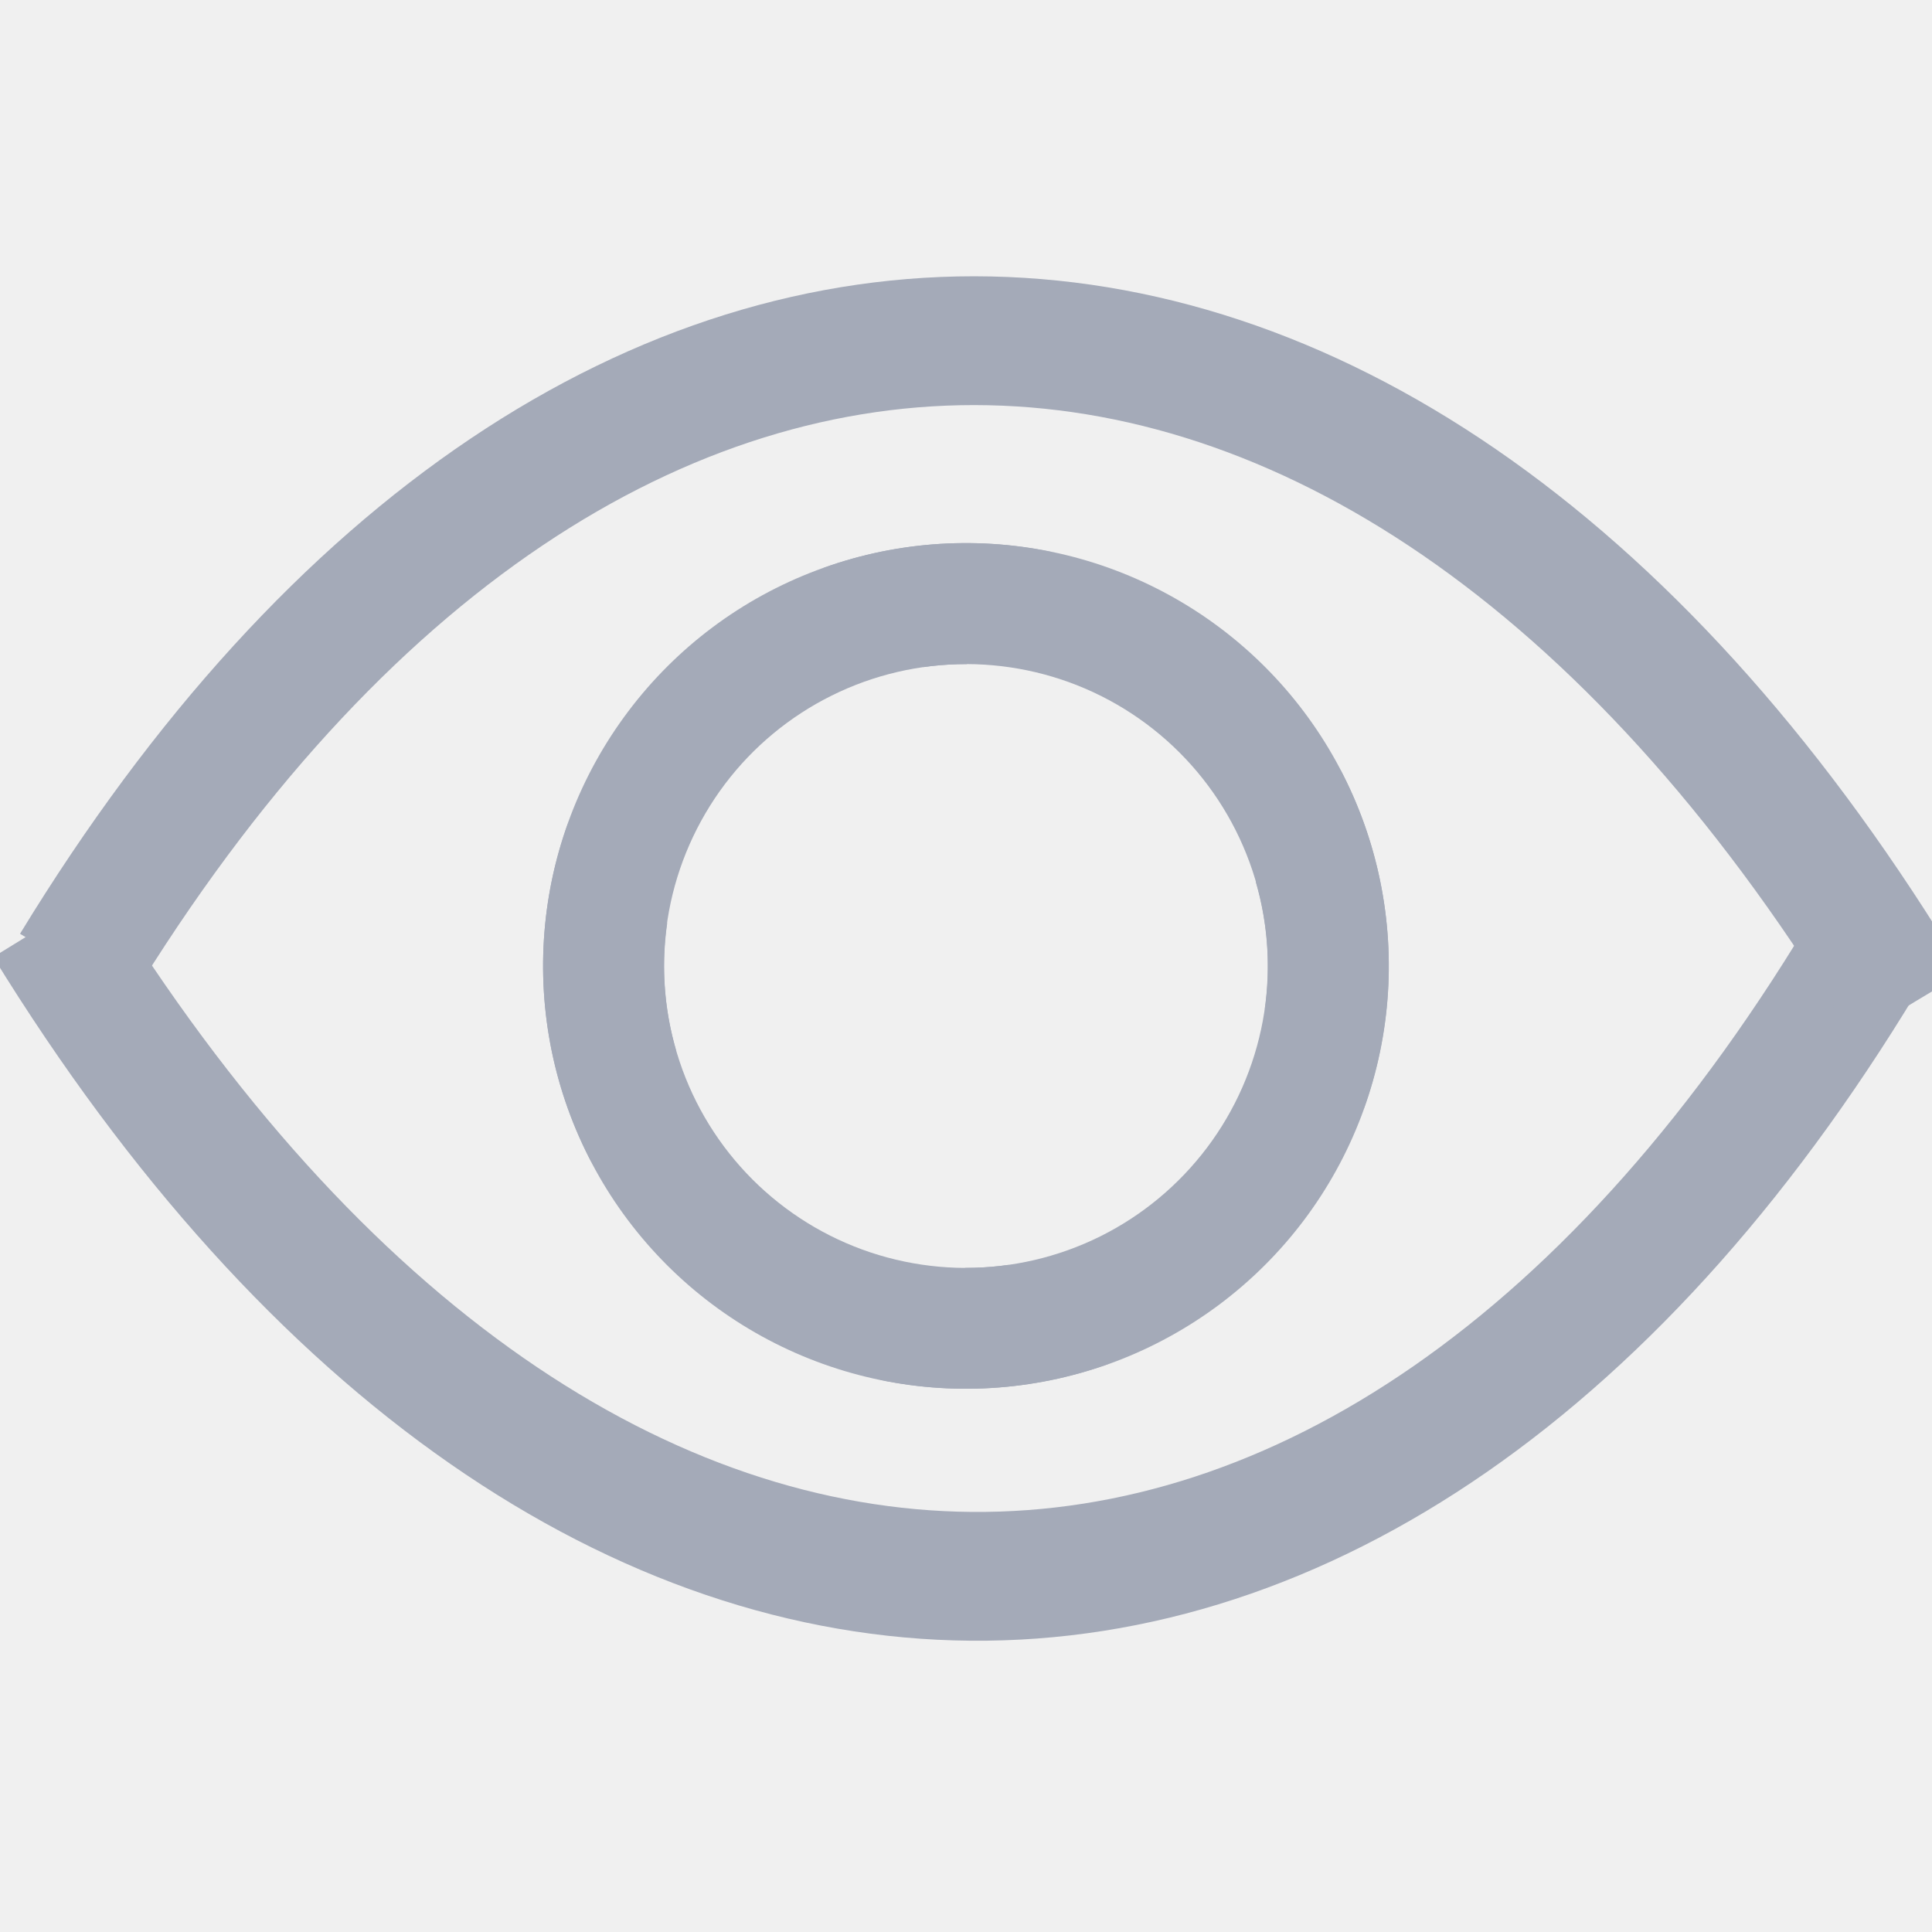
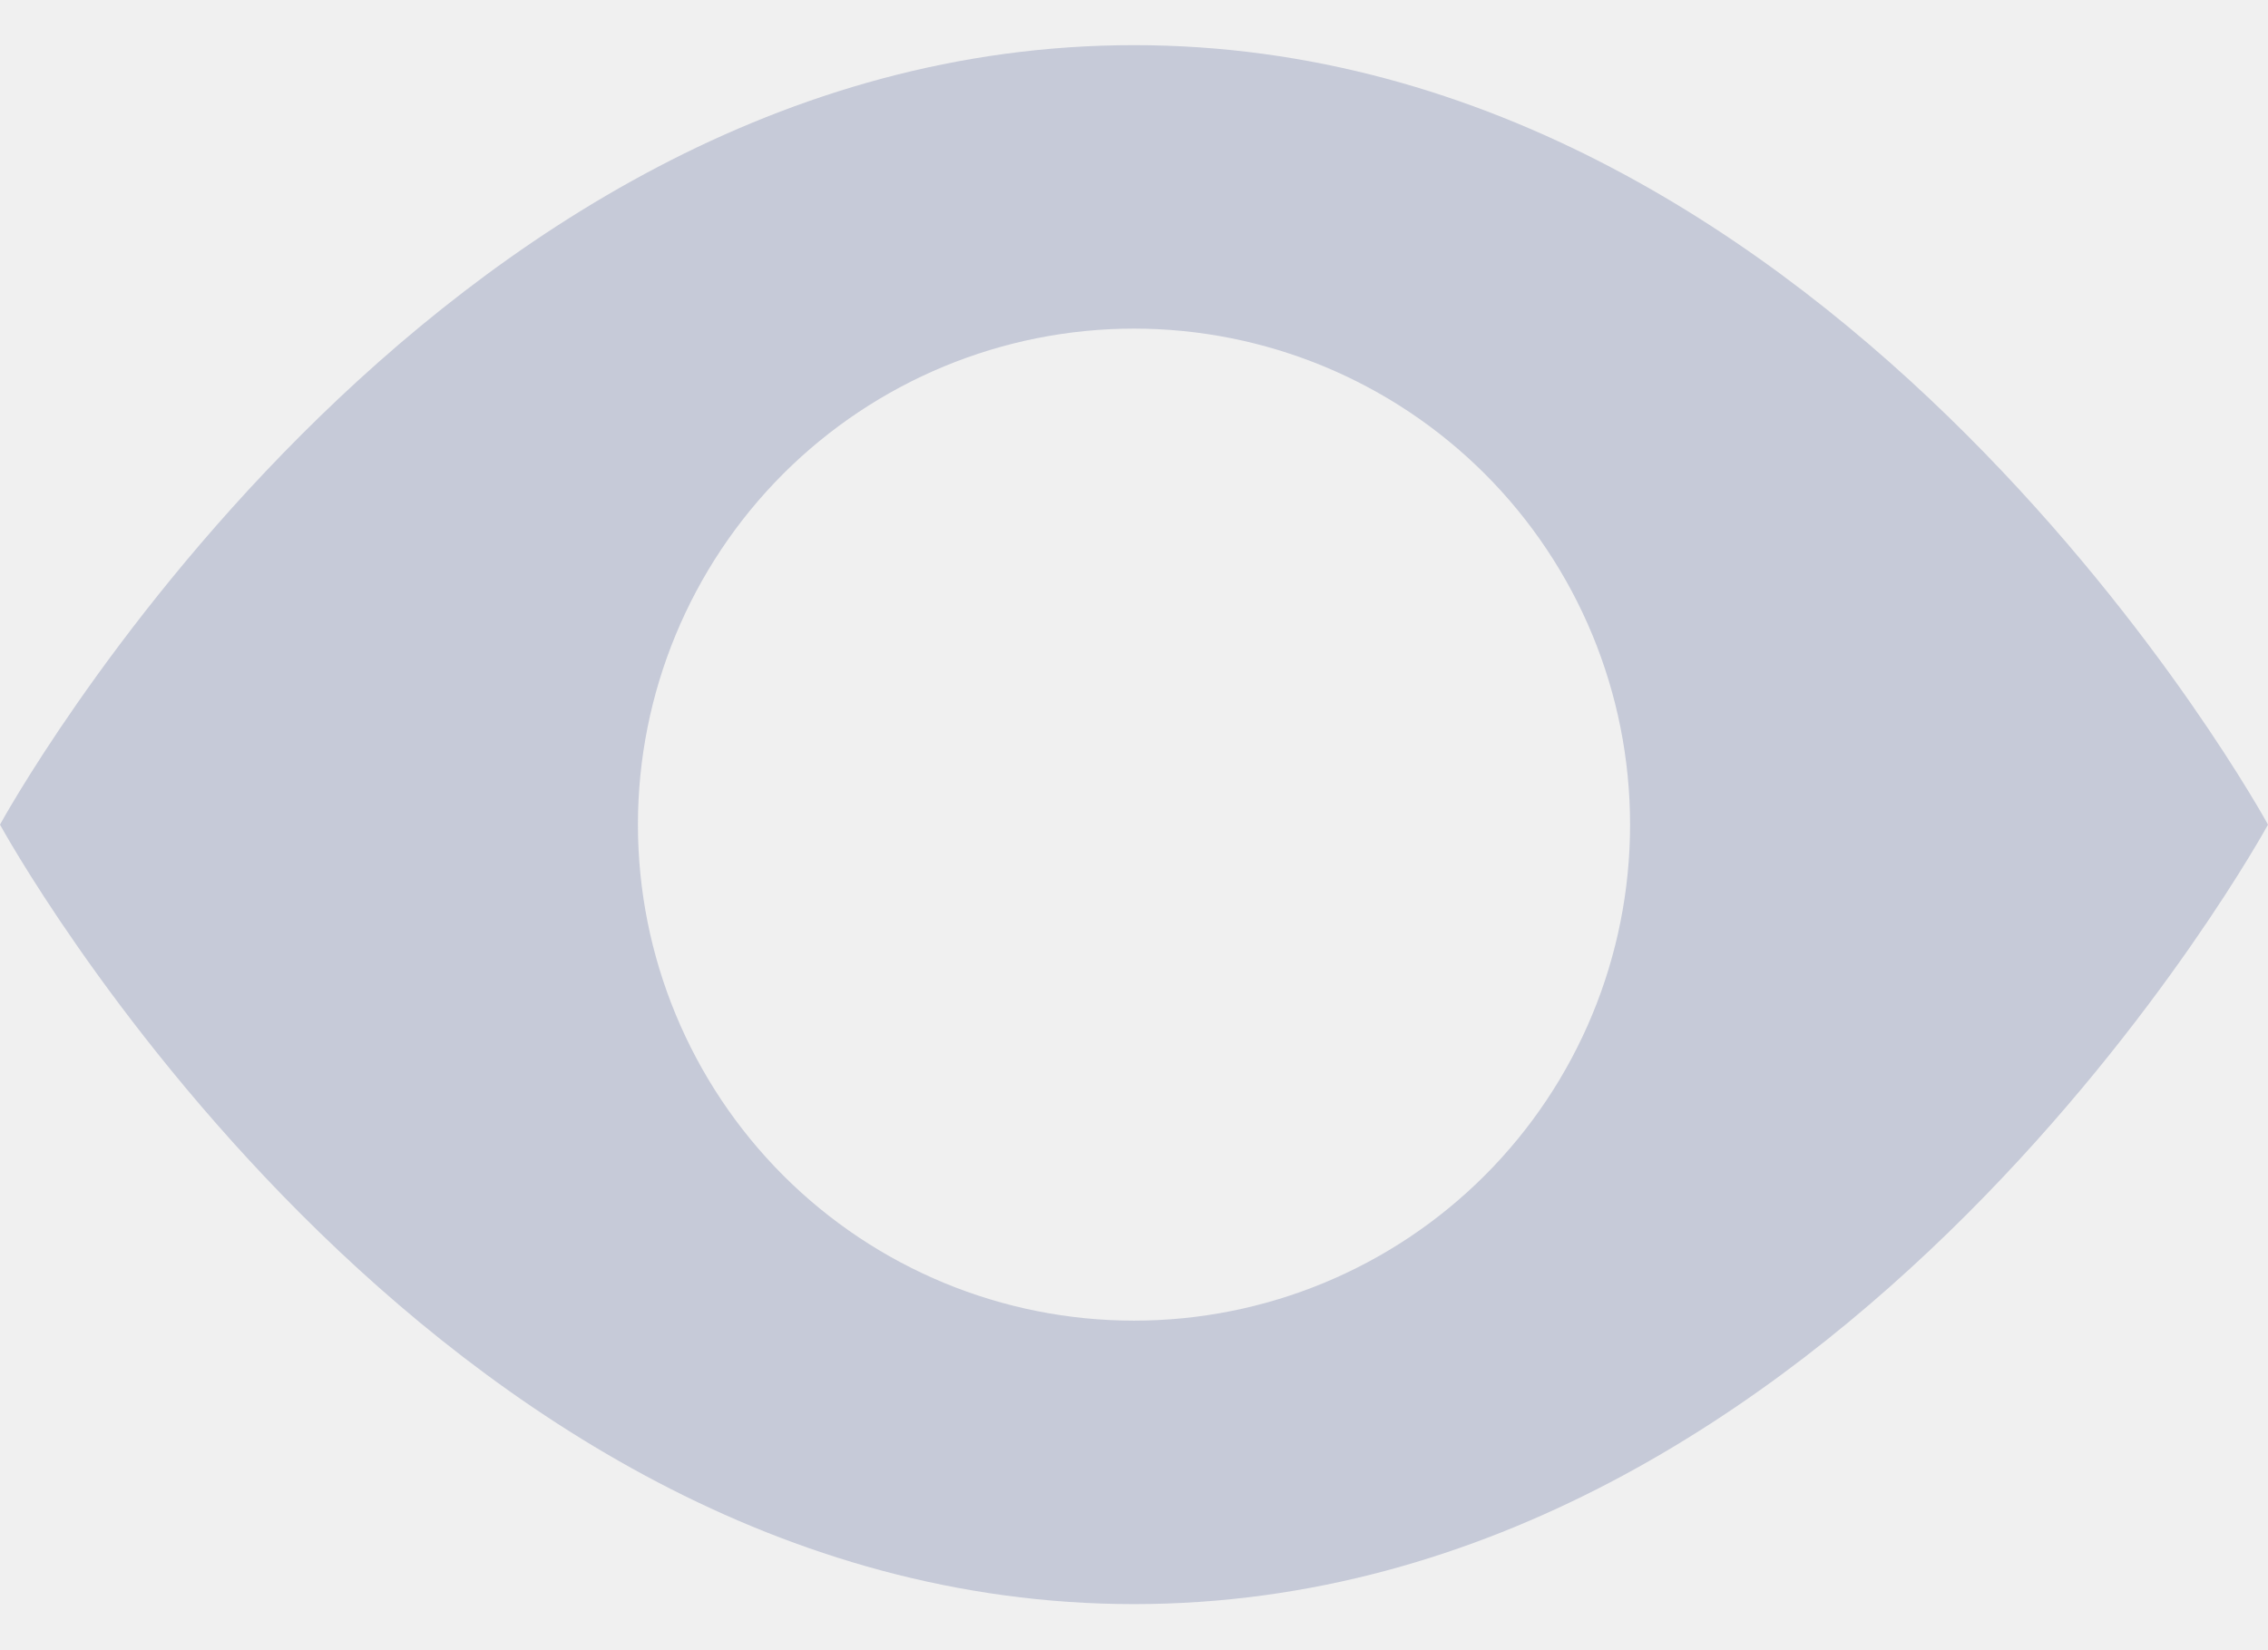
- <svg xmlns="http://www.w3.org/2000/svg" width="24" height="24" viewBox="0 0 24 24" fill="none">
-   <g clip-path="url(#clip0_2_430)">
-     <path d="M16.945 13.764C17.28 12.828 17.342 11.816 17.124 10.846C16.906 9.876 16.417 8.987 15.714 8.284C15.011 7.581 14.123 7.092 13.153 6.874C12.183 6.656 11.171 6.718 10.235 7.053L11.469 8.287C12.046 8.205 12.633 8.258 13.186 8.442C13.738 8.626 14.24 8.936 14.652 9.348C15.064 9.76 15.374 10.262 15.558 10.814C15.742 11.367 15.795 11.954 15.713 12.531L16.945 13.764ZM12.531 15.713L13.764 16.945C12.828 17.28 11.816 17.342 10.846 17.124C9.876 16.906 8.987 16.417 8.284 15.714C7.581 15.011 7.092 14.123 6.874 13.153C6.656 12.183 6.718 11.171 7.053 10.235L8.288 11.469C8.205 12.045 8.258 12.633 8.442 13.186C8.626 13.738 8.936 14.24 9.348 14.652C9.76 15.064 10.262 15.374 10.814 15.558C11.367 15.742 11.955 15.795 12.531 15.713V15.713Z" fill="#A4AAB8" />
-     <path d="M10.938 17.142C11.912 17.344 12.922 17.265 13.853 16.915C14.783 16.564 15.595 15.957 16.194 15.163C16.793 14.369 17.154 13.421 17.235 12.43C17.316 11.44 17.114 10.446 16.653 9.565L15.601 10.959C15.763 11.518 15.792 12.108 15.687 12.681C15.581 13.253 15.344 13.793 14.993 14.258C14.642 14.723 14.188 15.1 13.667 15.359C13.145 15.618 12.57 15.752 11.988 15.75L10.938 17.142ZM8.396 13.041L7.346 14.433C6.884 13.553 6.683 12.559 6.764 11.568C6.845 10.577 7.206 9.63 7.805 8.836C8.403 8.042 9.215 7.434 10.146 7.084C11.076 6.733 12.087 6.654 13.06 6.856L12.009 8.25C11.427 8.248 10.852 8.382 10.331 8.641C9.809 8.9 9.355 9.277 9.004 9.742C8.654 10.207 8.416 10.747 8.31 11.32C8.205 11.892 8.234 12.482 8.396 13.041V13.041Z" fill="#A4AAB8" />
-     <path d="M23.278 11.657C17.004 22.295 7.211 22.214 0.598 11.469" stroke="#A4AAB8" stroke-width="1.6" />
-     <path d="M0.932 12.016C7.367 1.458 17.202 1.664 23.707 12.492" stroke="#A4AAB8" stroke-width="1.6" />
-   </g>
-   <defs>
-     <clipPath id="clip0_2_430">
-       <rect width="24" height="24" fill="white" />
-     </clipPath>
-   </defs>
+ <svg xmlns="http://www.w3.org/2000/svg" width="22" height="16" viewBox="0 0 22 16" fill="none">
+   <path d="M0 8C0 8 4.125 0.438 11 0.438C17.875 0.438 22 8 22 8C22 8 17.875 15.562 11 15.562C4.125 15.562 0 8 0 8ZM11 12.812C12.276 12.812 13.5 12.306 14.403 11.403C15.306 10.5 15.812 9.276 15.812 8C15.812 6.724 15.306 5.5 14.403 4.597C13.5 3.695 12.276 3.188 11 3.188C9.724 3.188 8.5 3.695 7.597 4.597C6.695 5.5 6.188 6.724 6.188 8C6.188 9.276 6.695 10.5 7.597 11.403C8.5 12.306 9.724 12.812 11 12.812Z" fill="#C6CAD8" />
</svg>
